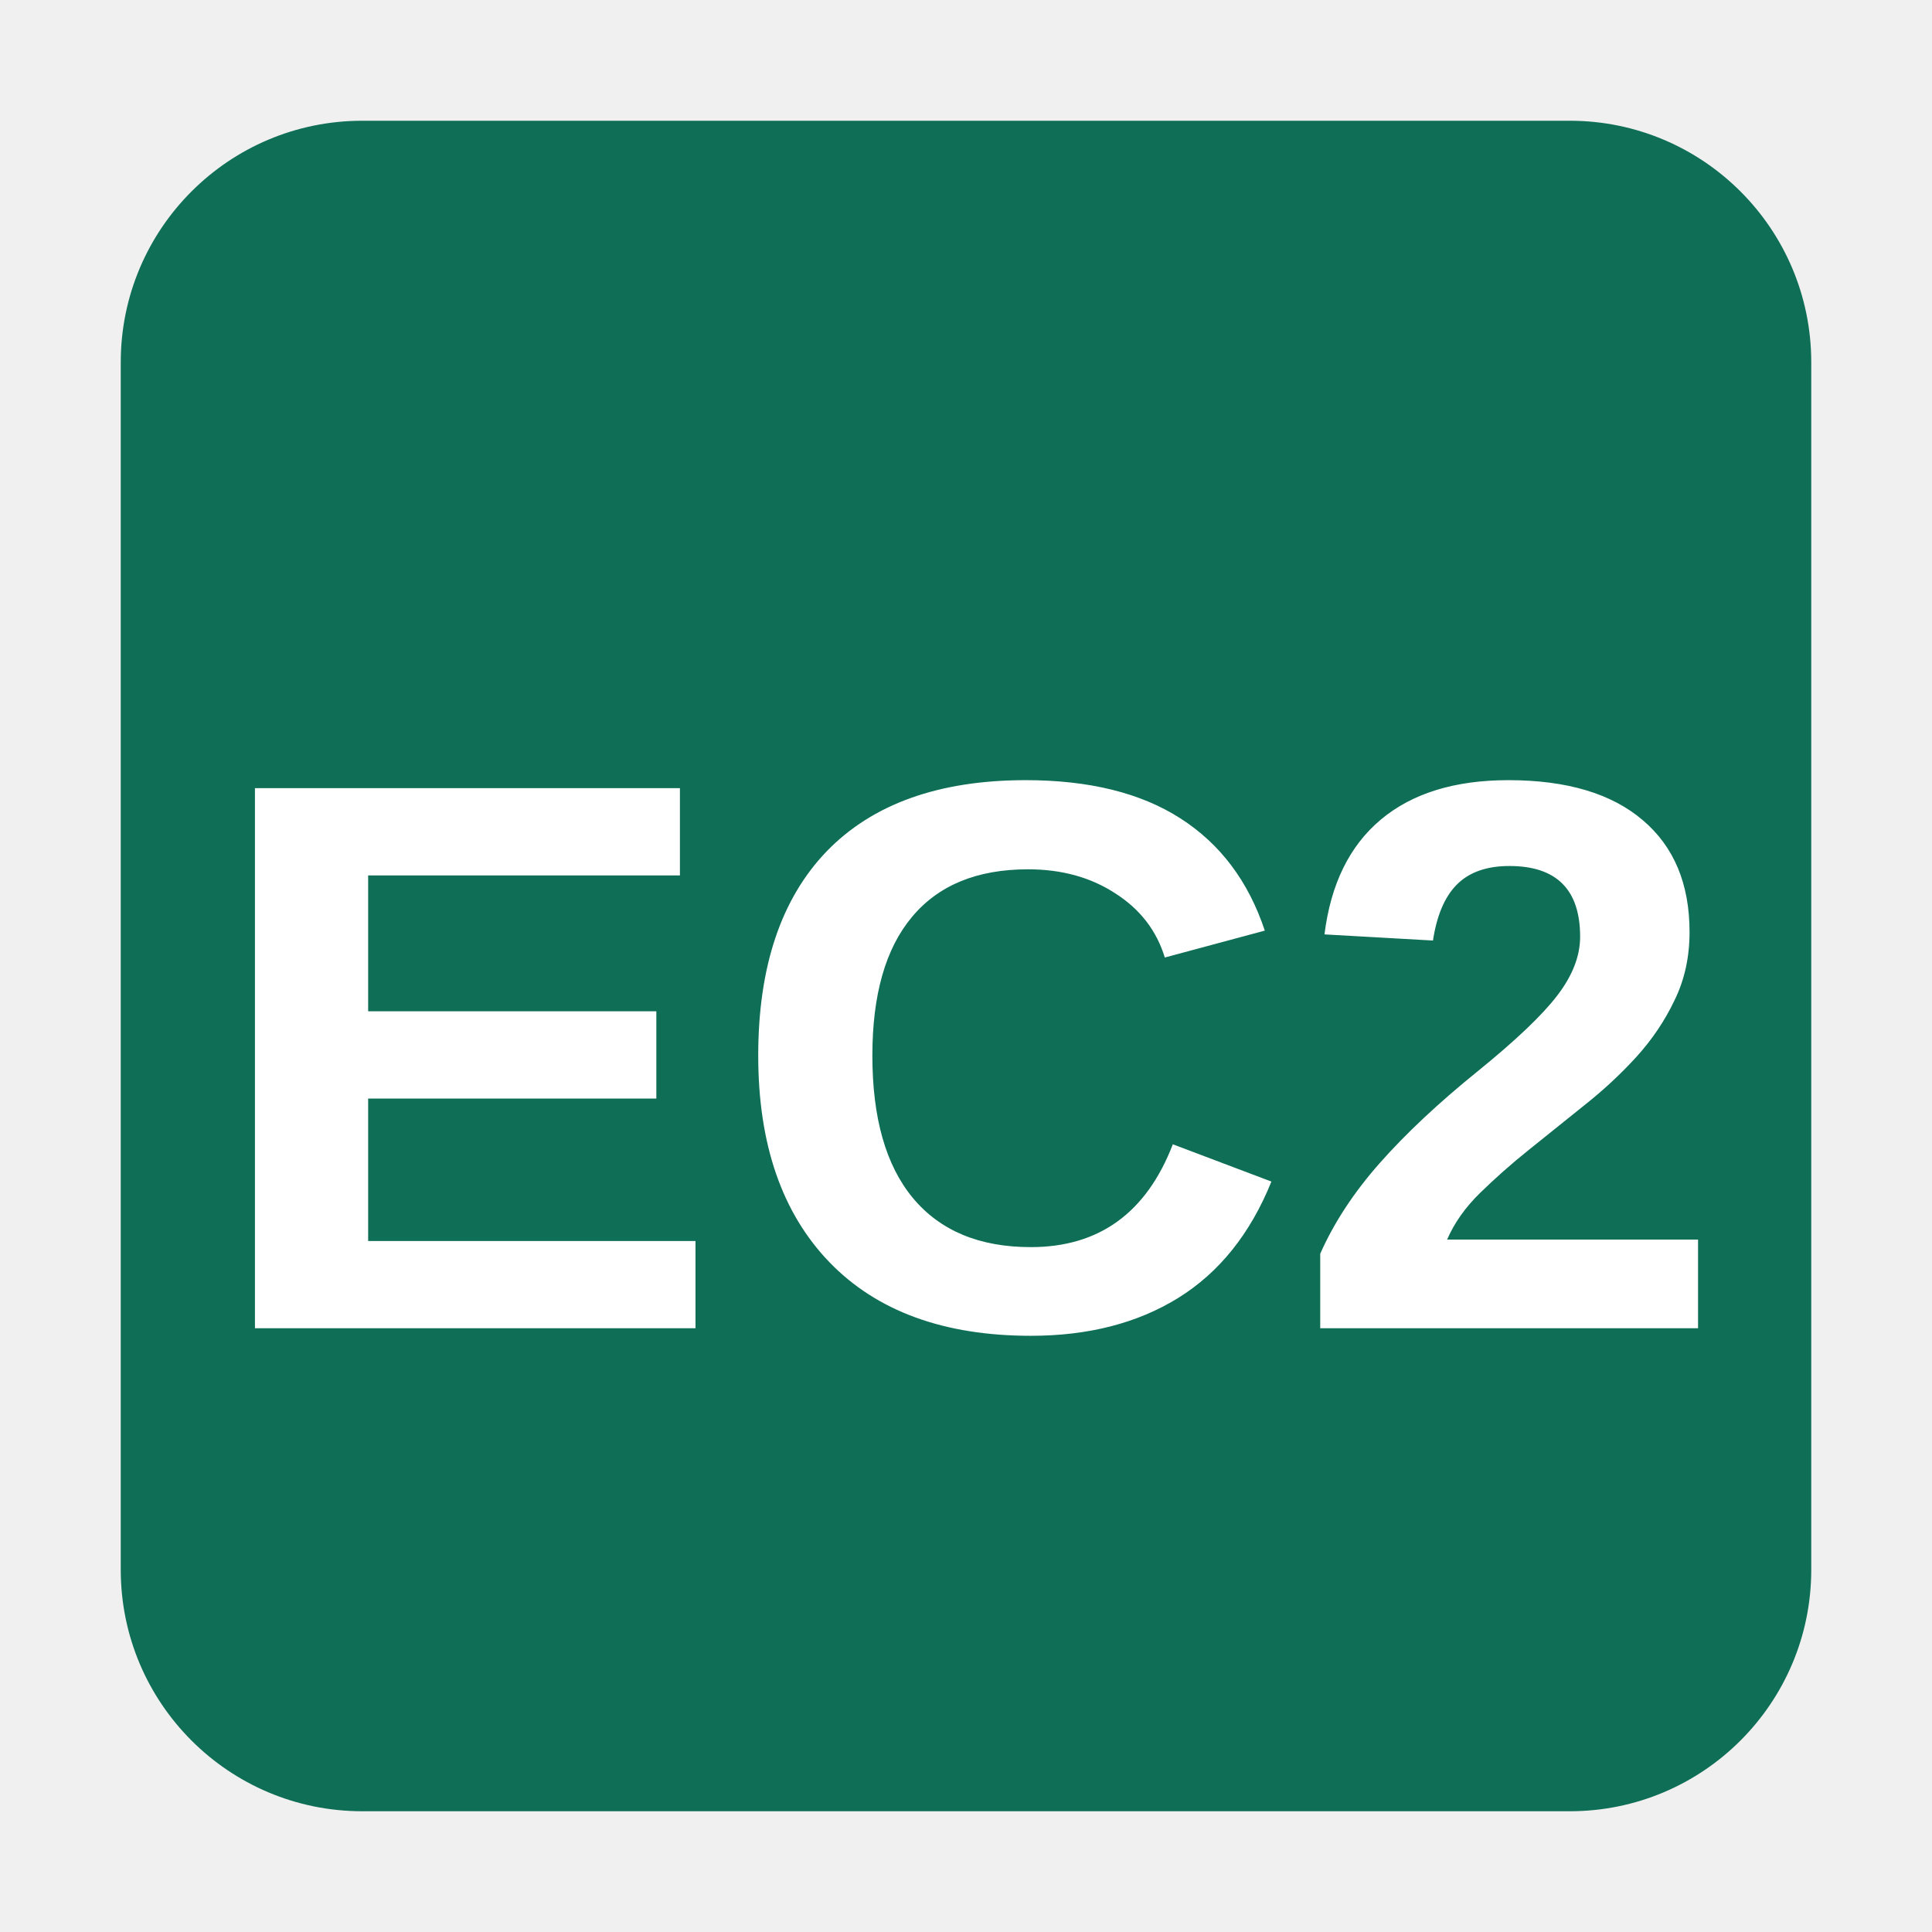
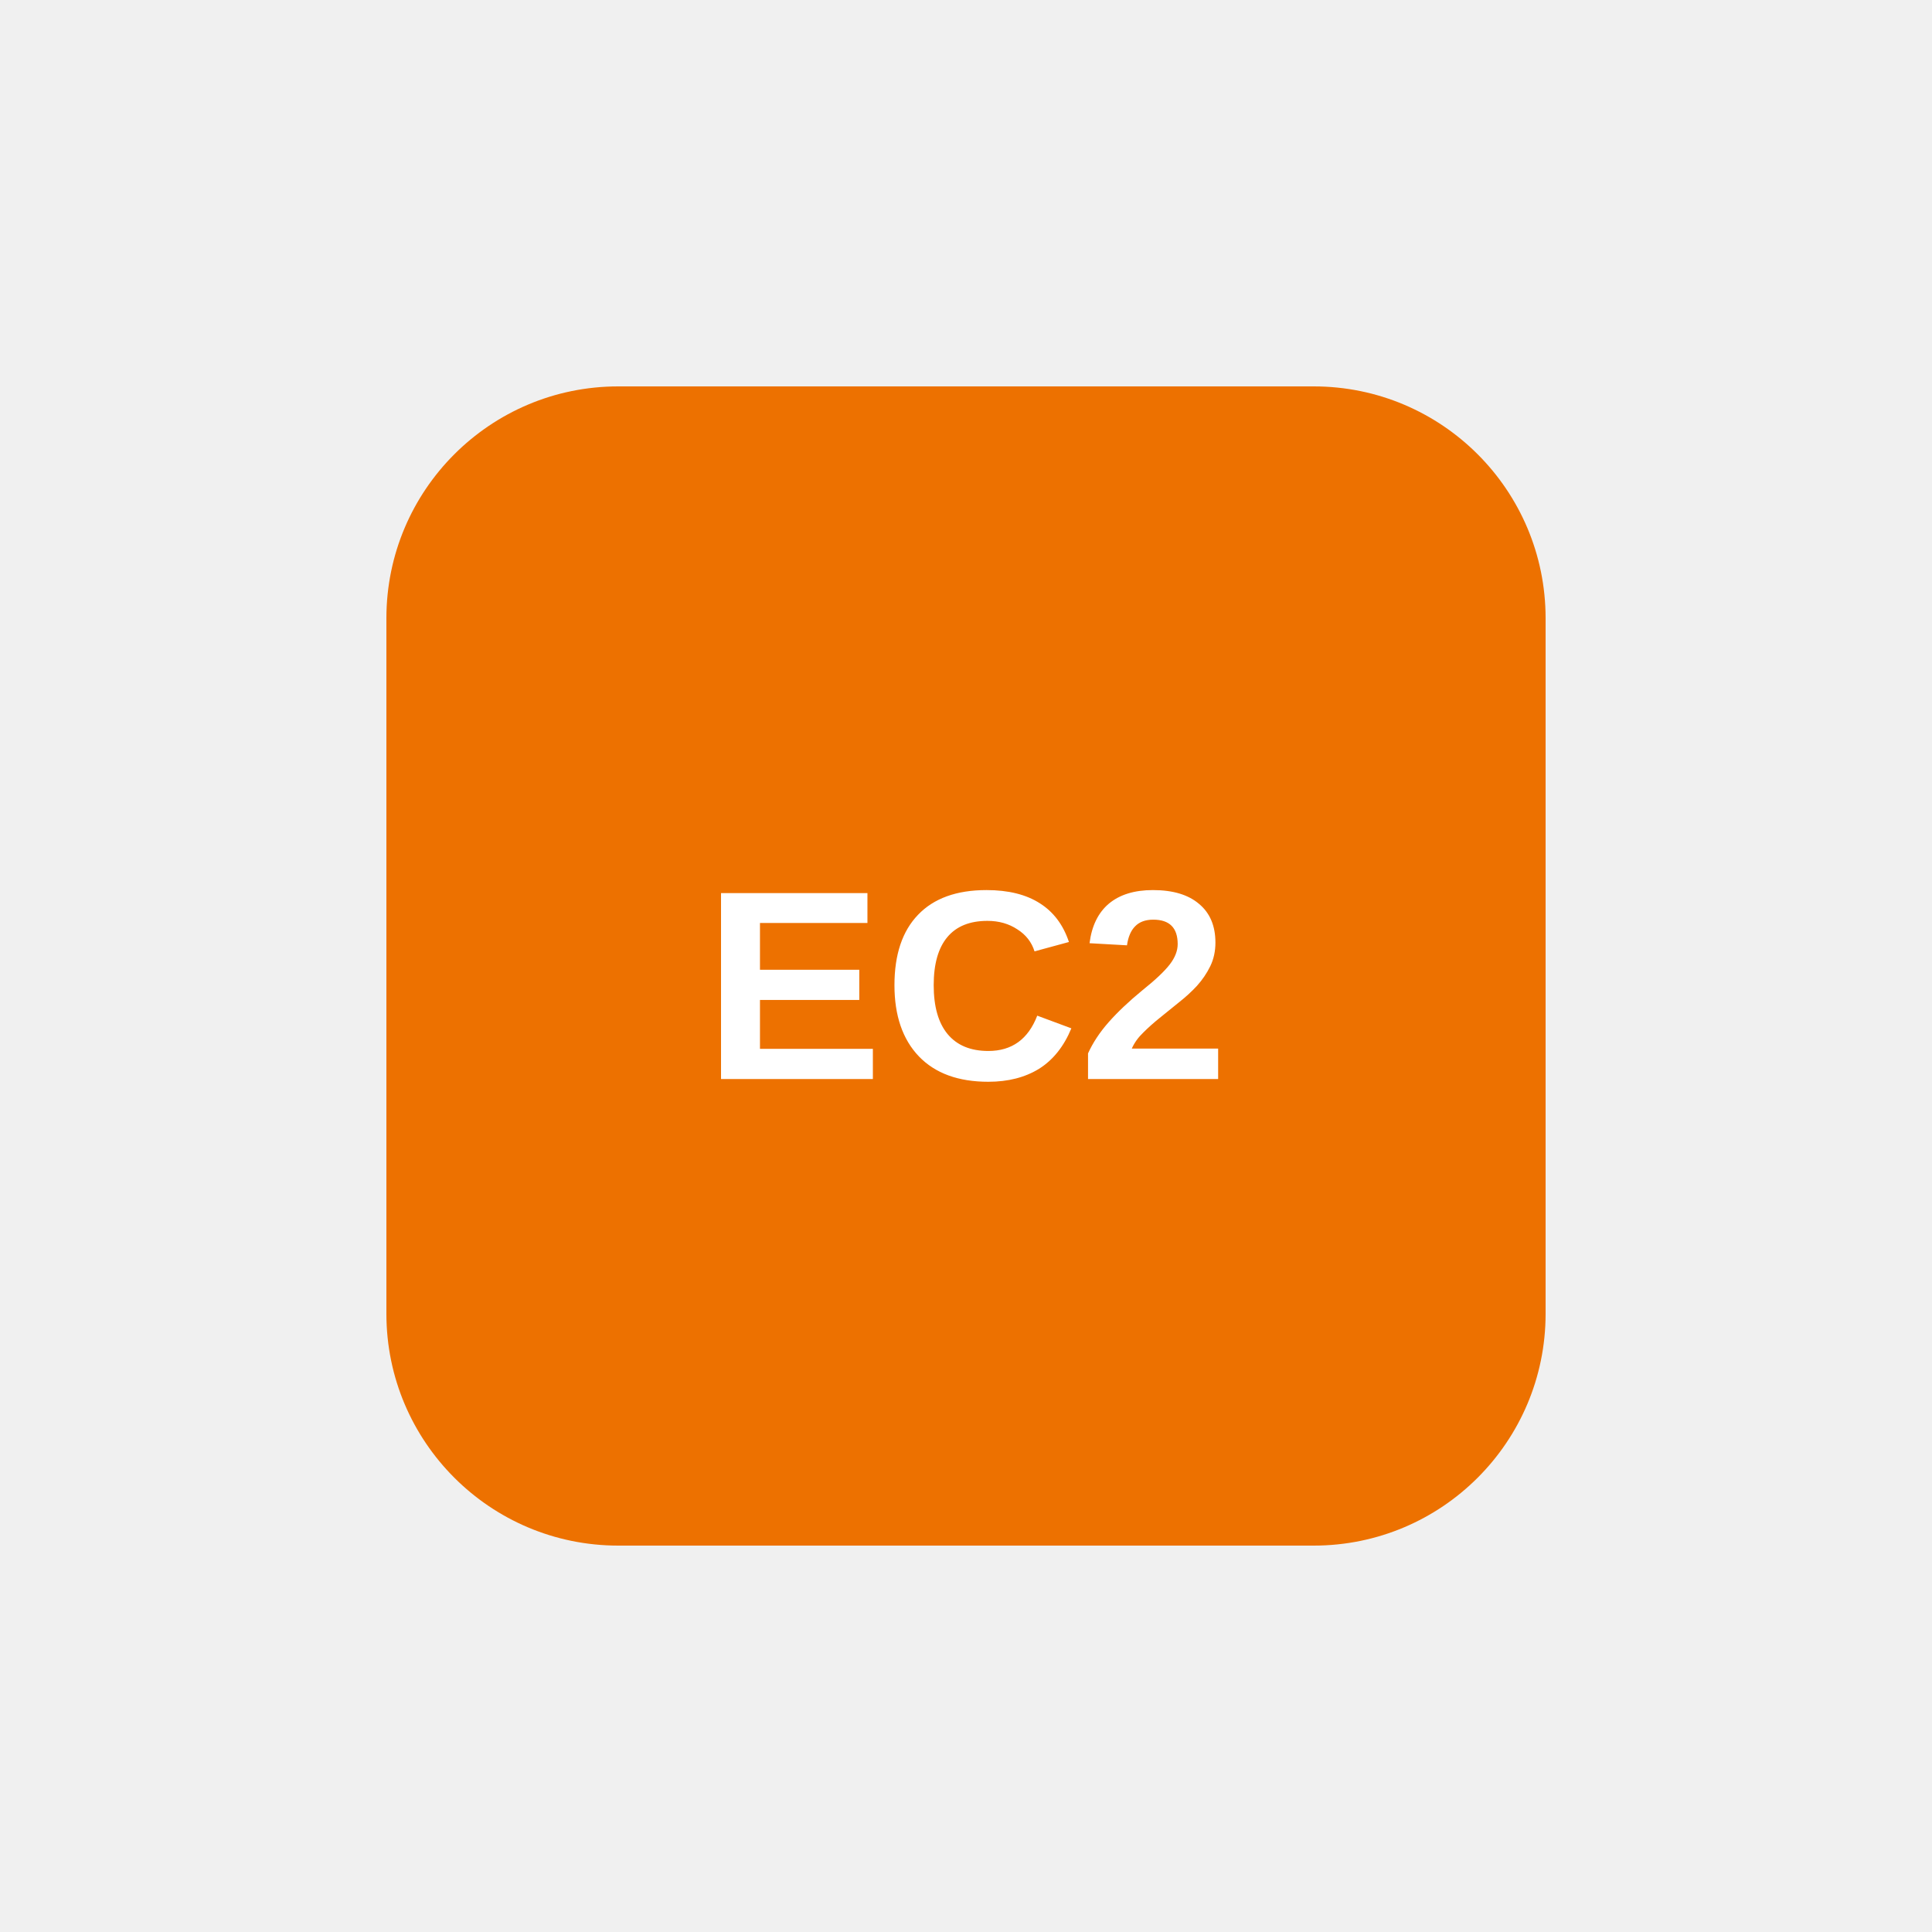
- <svg xmlns="http://www.w3.org/2000/svg" viewBox="0 0 64 64">
-   <rect x="4" y="4" width="56" height="56" rx="8" fill="#0F6E56" />
-   <text x="32" y="44" font-size="26" font-family="Arial,sans-serif" font-weight="bold" fill="white" text-anchor="middle">EC2</text>
+ <svg xmlns="http://www.w3.org/2000/svg" viewBox="0 0 100 100">
+   <rect x="20" y="20" width="60" height="60" rx="12" fill="#ED7100" />
+   <text x="50" y="51" text-anchor="middle" dominant-baseline="central" font-family="Arial,Helvetica,sans-serif" font-size="14" font-weight="bold" fill="#FFFFFF">EC2</text>
</svg>
